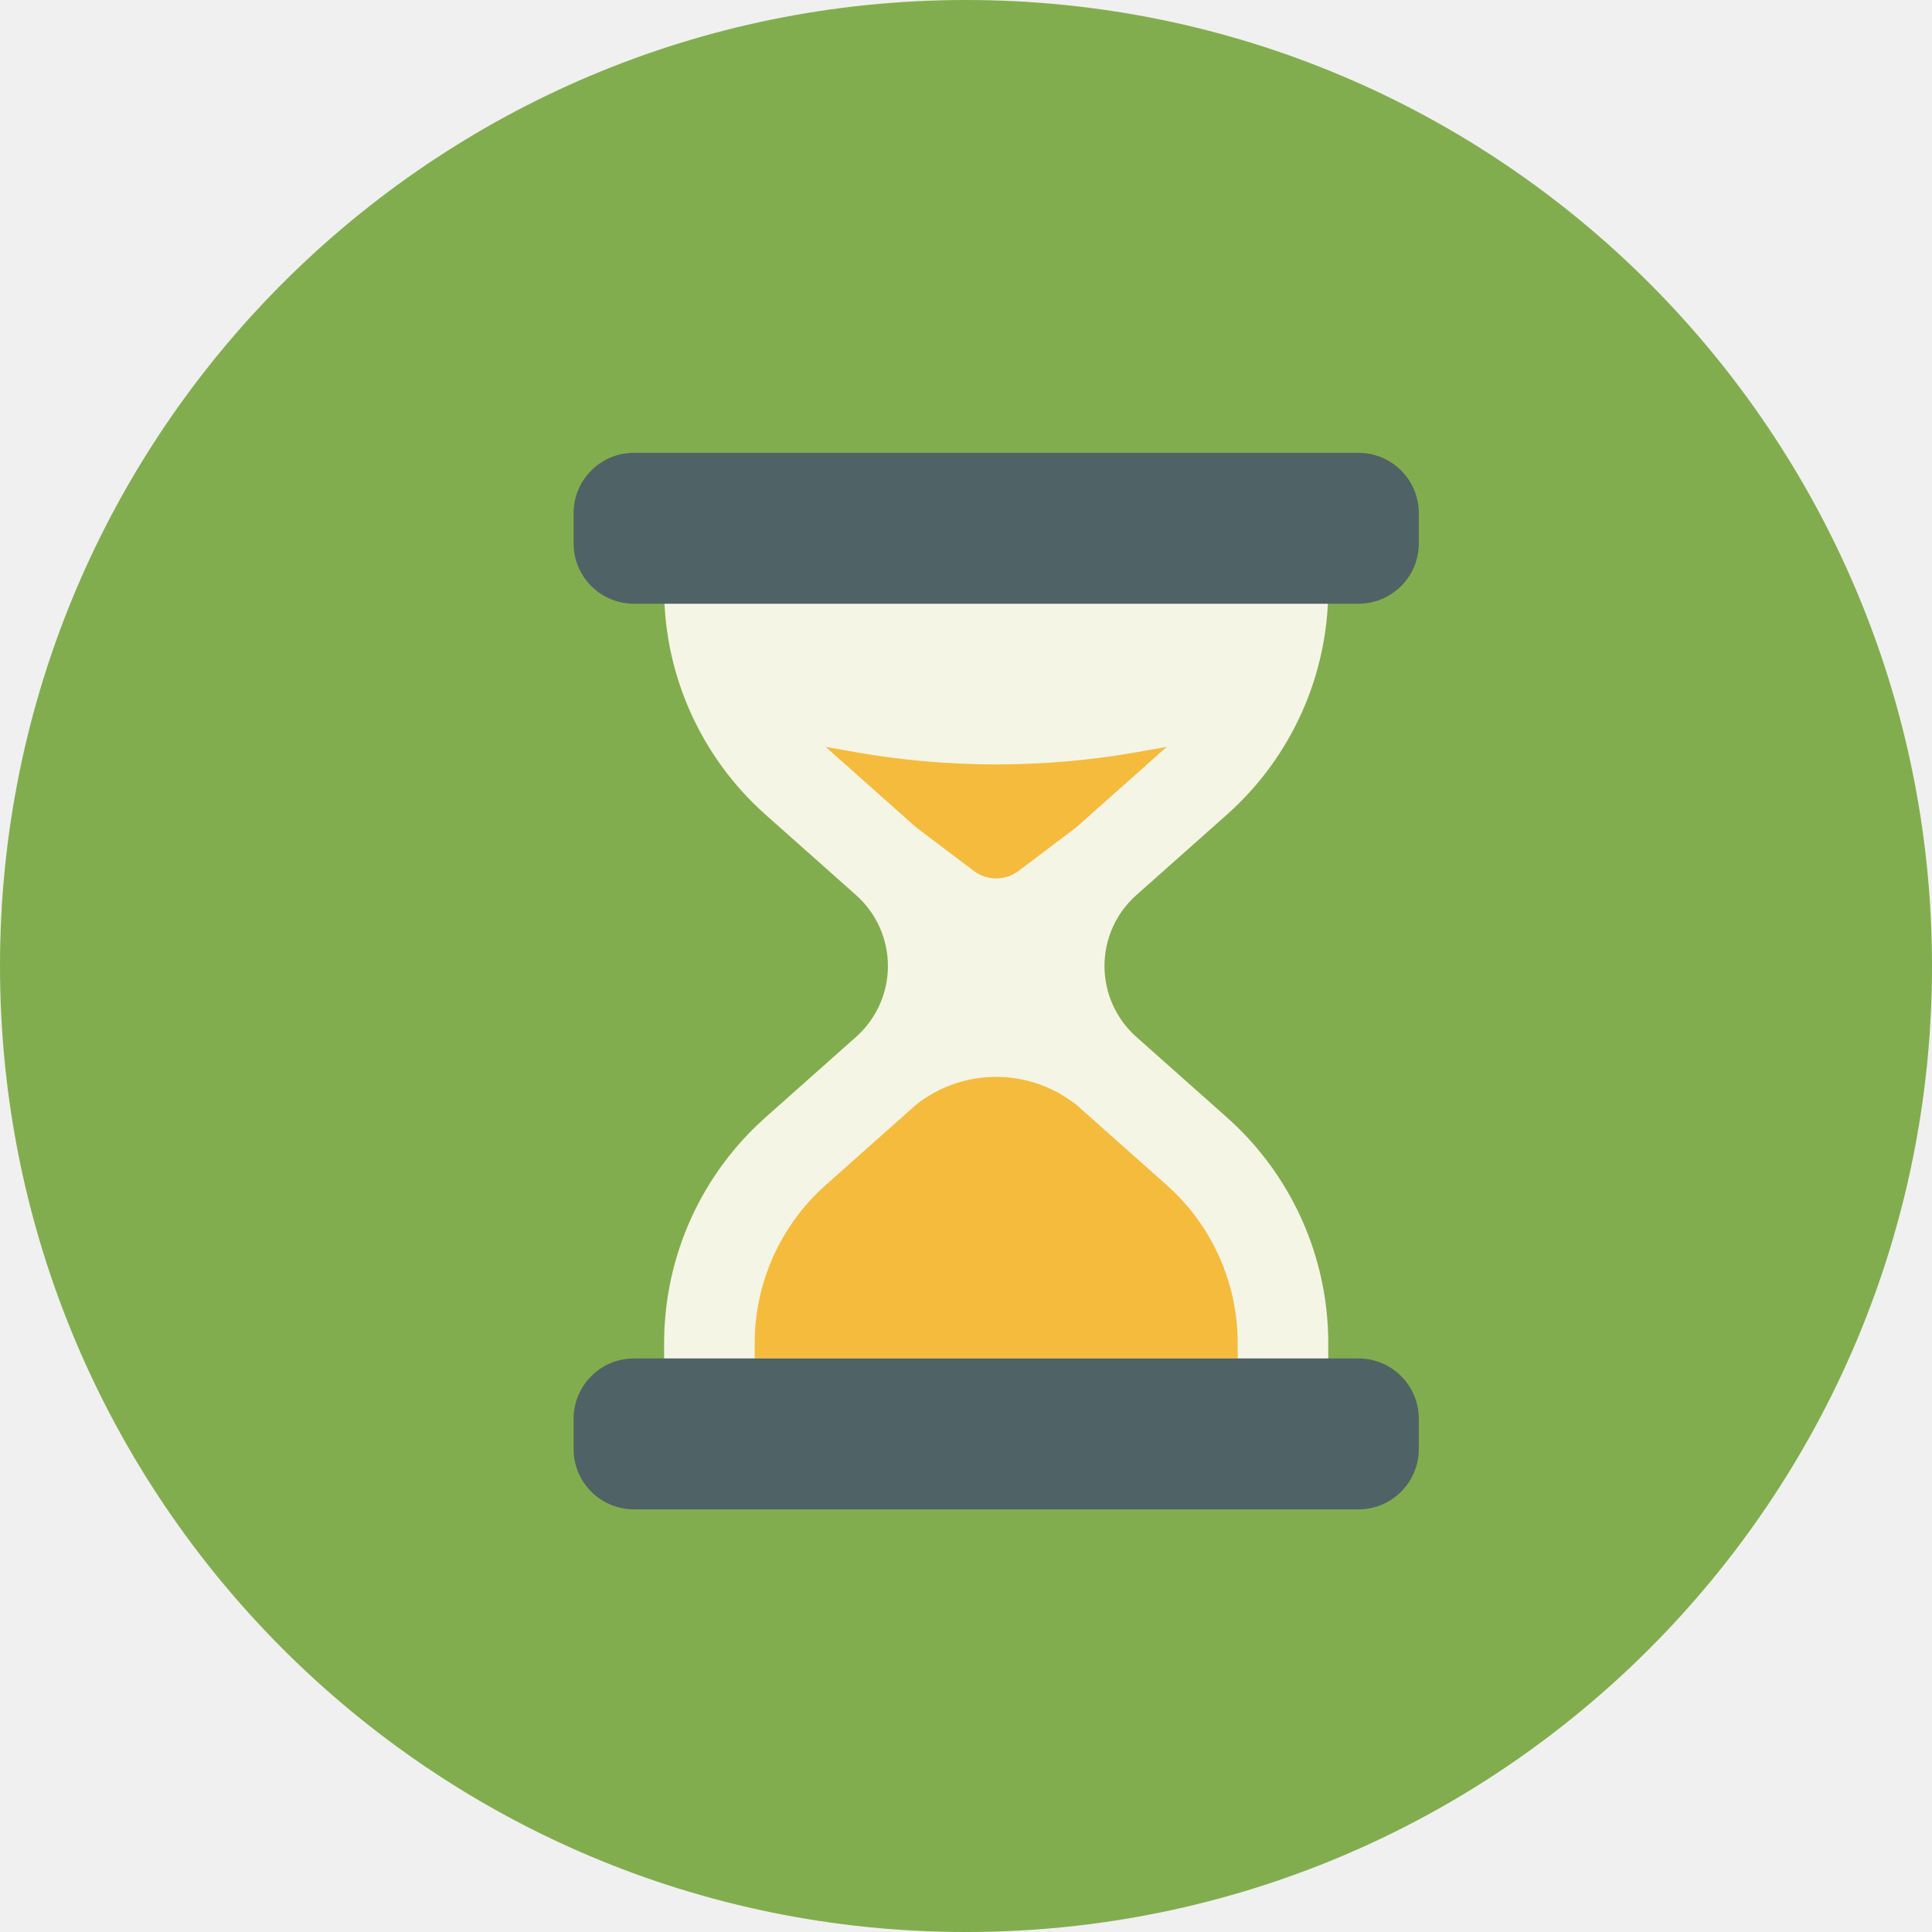
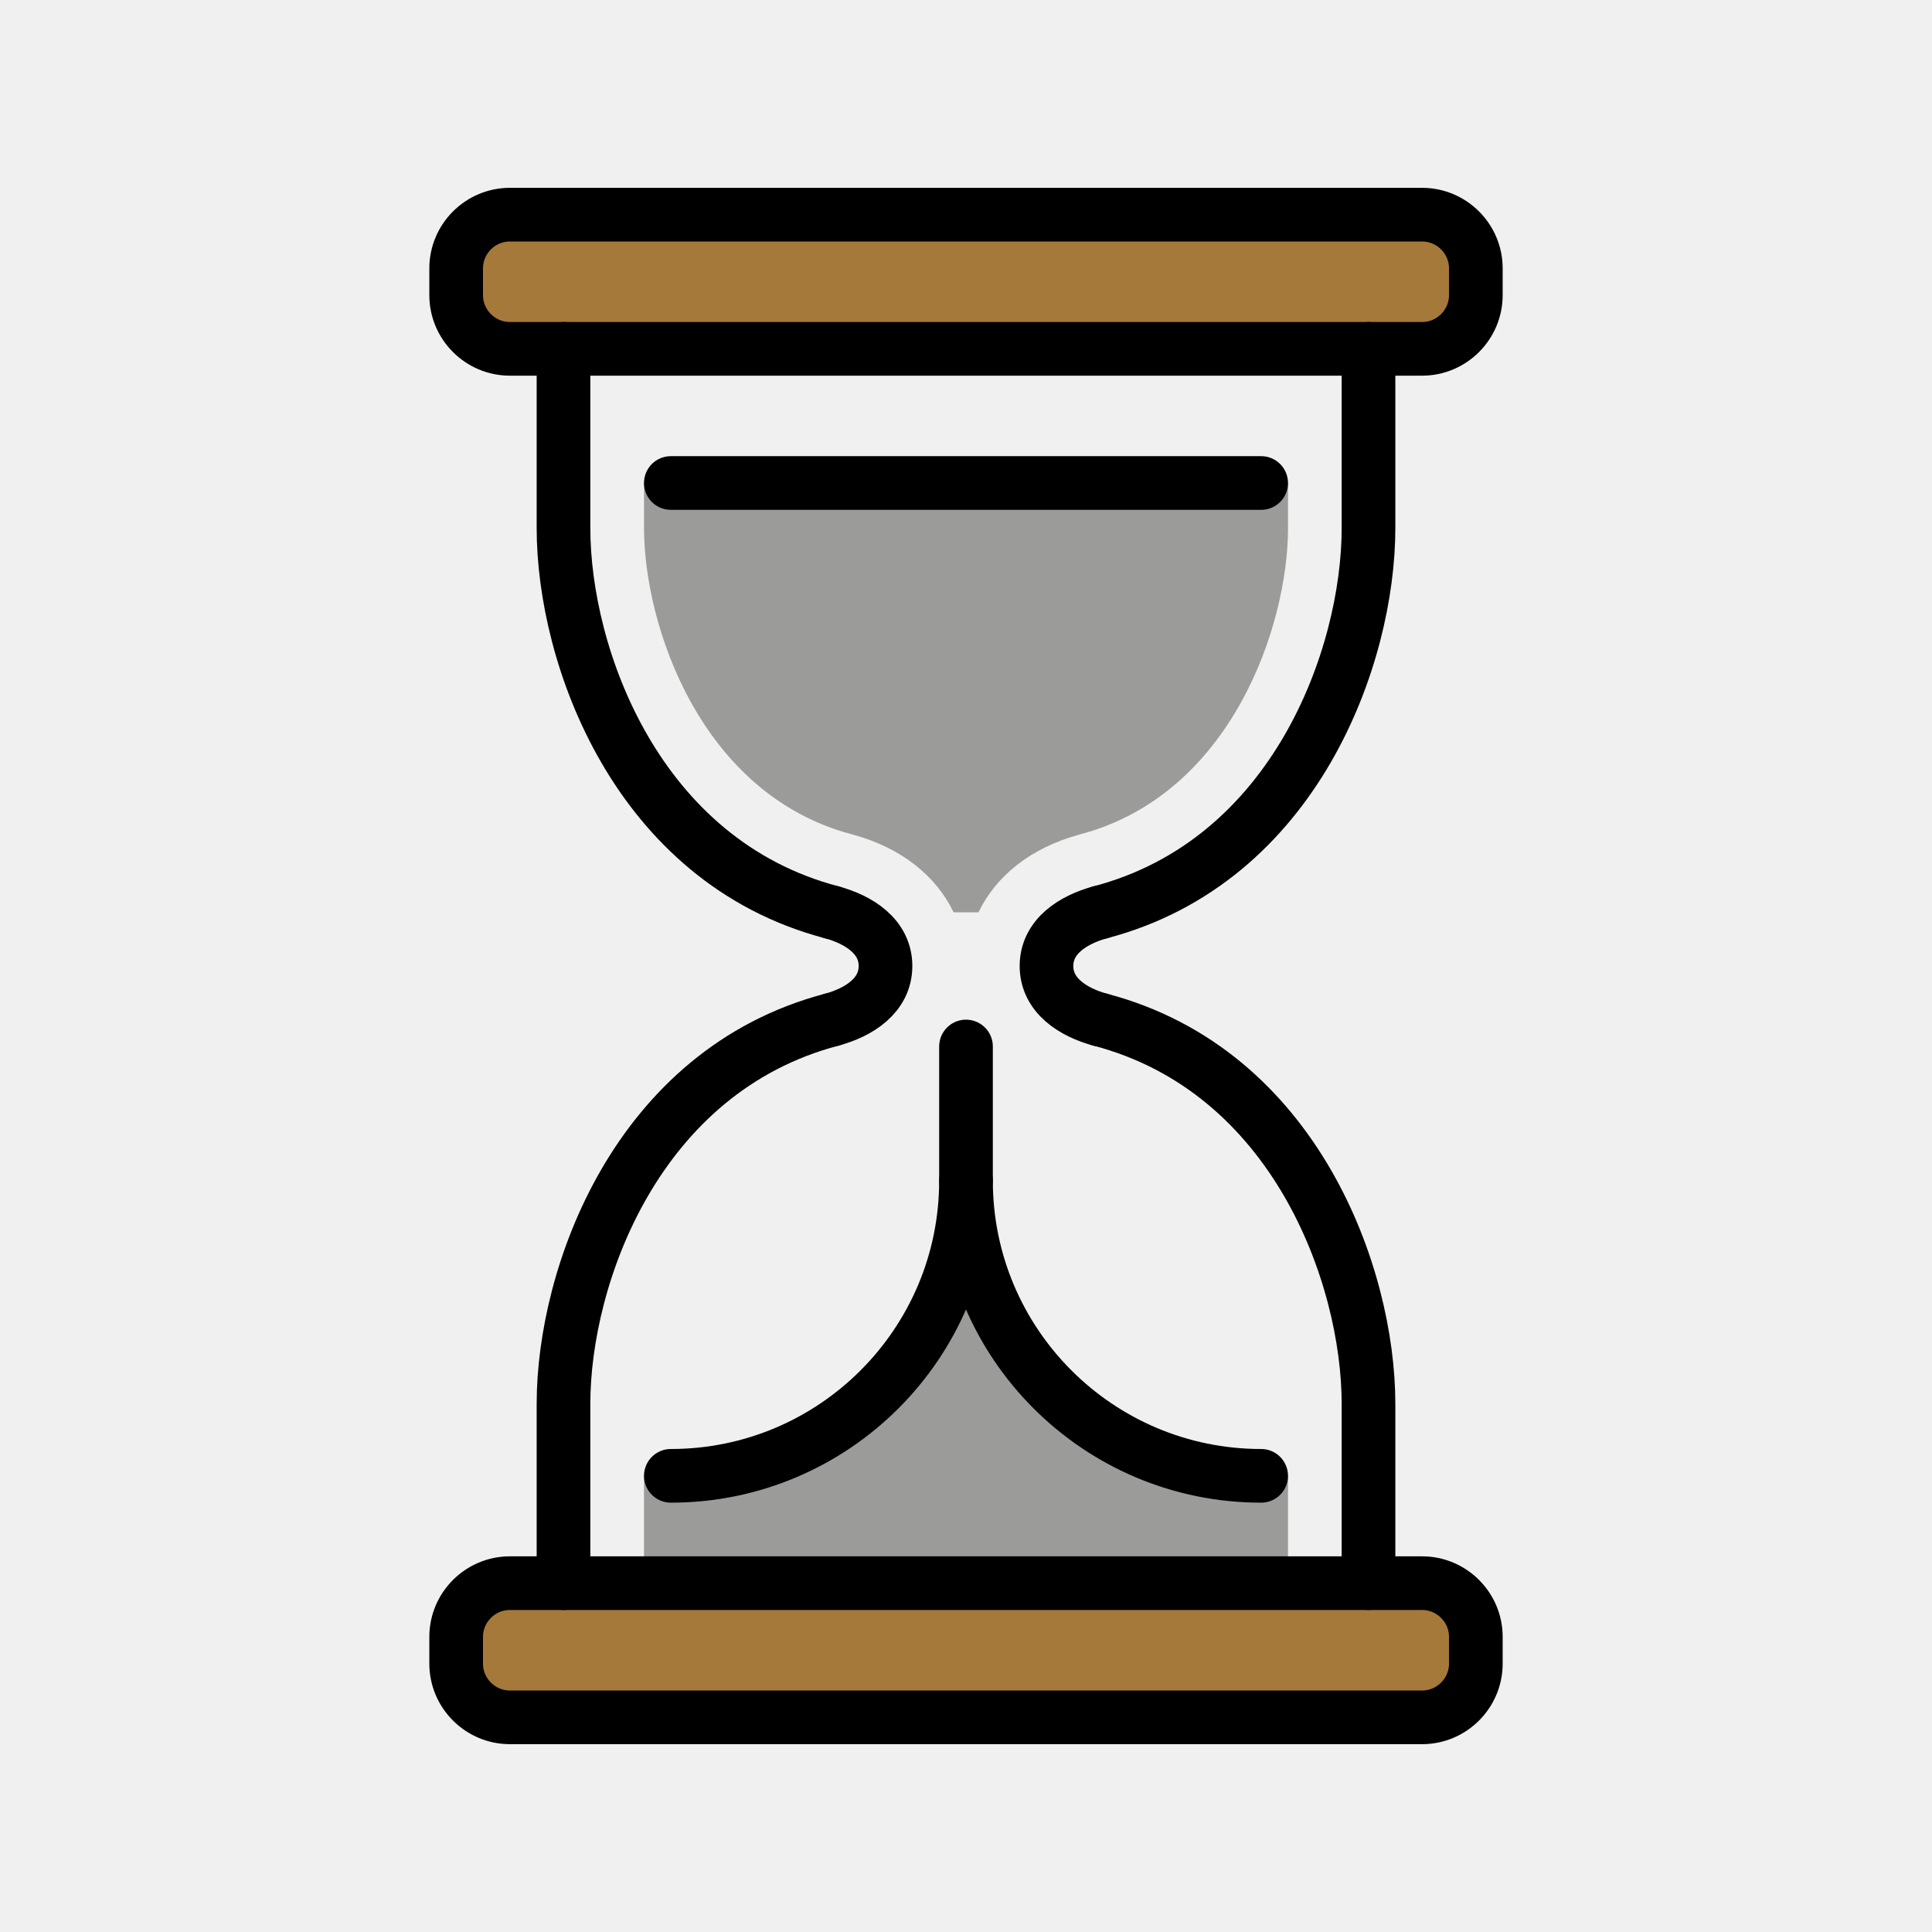
- <svg xmlns="http://www.w3.org/2000/svg" viewBox="0 0 85.333 85.333">
-   <g transform="matrix(.1333333 0 0 -.1333333 0 85.33333)">
-     <path d="m640 320c0-176.738-143.262-320-320-320s-320 143.262-320 320 143.262 320 320 320 320-143.262 320-320" fill="#82ad4e" />
-     <path d="m440 480h-220v-35.098c0-28.554 12.219-55.761 33.563-74.738l30.027-26.687c6.703-5.957 10.543-14.5 10.543-23.477s-3.84-17.52-10.543-23.477l-30.027-26.687c-21.344-18.977-33.563-46.184-33.563-74.738v-35.098h110 110v35.098c0 28.554-12.219 55.761-33.562 74.738l-30.02 26.687c-6.711 5.957-10.551 14.5-10.551 23.477s3.84 17.52 10.551 23.477l30.02 26.687c21.343 18.977 33.562 46.184 33.562 74.738z" fill="#f5f5e6" />
-     <path d="m356.492 274.094 30.012-26.684c14.934-13.269 23.496-32.344 23.496-52.312v-5.098h-160v5.098c0 19.968 8.563 39.043 23.496 52.312l30.024 26.692c15.015 11.836 36.058 12.253 51.539 1.035z" fill="#f5bb3d" />
-     <path d="m470 460c0-11.047-8.953-20-20-20h-239.996c-11.043 0-20 8.953-20 20v10c0 11.047 8.957 20 20 20h239.996c11.047 0 20-8.953 20-20z" fill="#4f6366" />
-     <path d="m470 160c0-11.047-8.953-20-20-20h-239.996c-11.043 0-20 8.953-20 20v10c0 11.047 8.957 20 20 20h239.996c11.047 0 20-8.953 20-20z" fill="#4f6366" />
-     <path d="m386.504 392.59-30.02-26.692-19.062-14.394c-4.395-3.32-10.453-3.32-14.848 0l-19.058 14.394-30.02 26.692 9.574-1.699c31.047-5.493 62.809-5.493 93.856 0z" fill="#f5bb3d" />
+ <svg xmlns="http://www.w3.org/2000/svg" viewBox="0 0 72 72">
+   <path d="m40.214 31.105c.004-.002.007-.002.011-.002.005-.002.009-.004.014-.006 5.654-1.484 7.762-7.79 7.762-11.416v-1.682h-24v1.682c0 3.626 2.107 9.932 7.762 11.416.005.002.009.004.014.006.004 0 .007 0 .011.002 1.792.486 3.1 1.536 3.749 2.894h.93c.649-1.358 1.957-2.408 3.749-2.894z" fill="#9b9b9a" />
+   <path d="m47 55c-6.074 0-11-4.926-11-11 0 6.074-4.926 11-11 11h-1v4h24v-4z" fill="#9b9b9a" />
+   <path d="m55 11c0 1.1-.9 2-2 2h-34c-1.1 0-2-.9-2-2v-1c0-1.1.9-2 2-2h34c1.1 0 2 .9 2 2z" fill="#a57939" />
+   <path d="m55 62c0 1.1-.9 2-2 2h-34c-1.1 0-2-.9-2-2v-1c0-1.1.9-2 2-2h34c1.1 0 2 .9 2 2z" fill="#a57939" />
+   <path d="m36 39v5" fill="#fff" />
+   <g style="fill:none;stroke:#000;stroke-linecap:round;stroke-linejoin:round;stroke-miterlimit:10;stroke-width:2">
+     <path d="m31 34c-7.272-1.909-10-9.545-10-14.318 0-4.772 0-6.682 0-6.682" />
+     <path d="m21 59s0-1.909 0-6.682c0-4.772 2.728-12.409 10-14.318" />
+     <path d="m31 38c1-.272 2-.894 2-2 0-1.105-1-1.728-2-2" />
+     <path d="m41 34c7.272-1.909 10-9.545 10-14.318 0-4.772 0-6.682 0-6.682" />
+     <path d="m51 59s0-1.909 0-6.682c0-4.772-2.728-12.409-10-14.318" />
+     <path d="m41 38c-1-.272-2-.894-2-2 0-1.105 1-1.728 2-2" />
+     <path d="m25 55c6.074 0 11-4.926 11-11 0 6.074 4.926 11 11 11" />
+     <path d="m55 11c0 1.1-.9 2-2 2h-34c-1.1 0-2-.9-2-2v-1c0-1.1.9-2 2-2h34c1.1 0 2 .9 2 2z" />
+     <path d="m47 18h-22" />
+     <path d="m55 62c0 1.1-.9 2-2 2h-34c-1.1 0-2-.9-2-2v-1c0-1.1.9-2 2-2h34c1.1 0 2 .9 2 2z" />
+     <path d="m36 39v5" />
  </g>
</svg>
